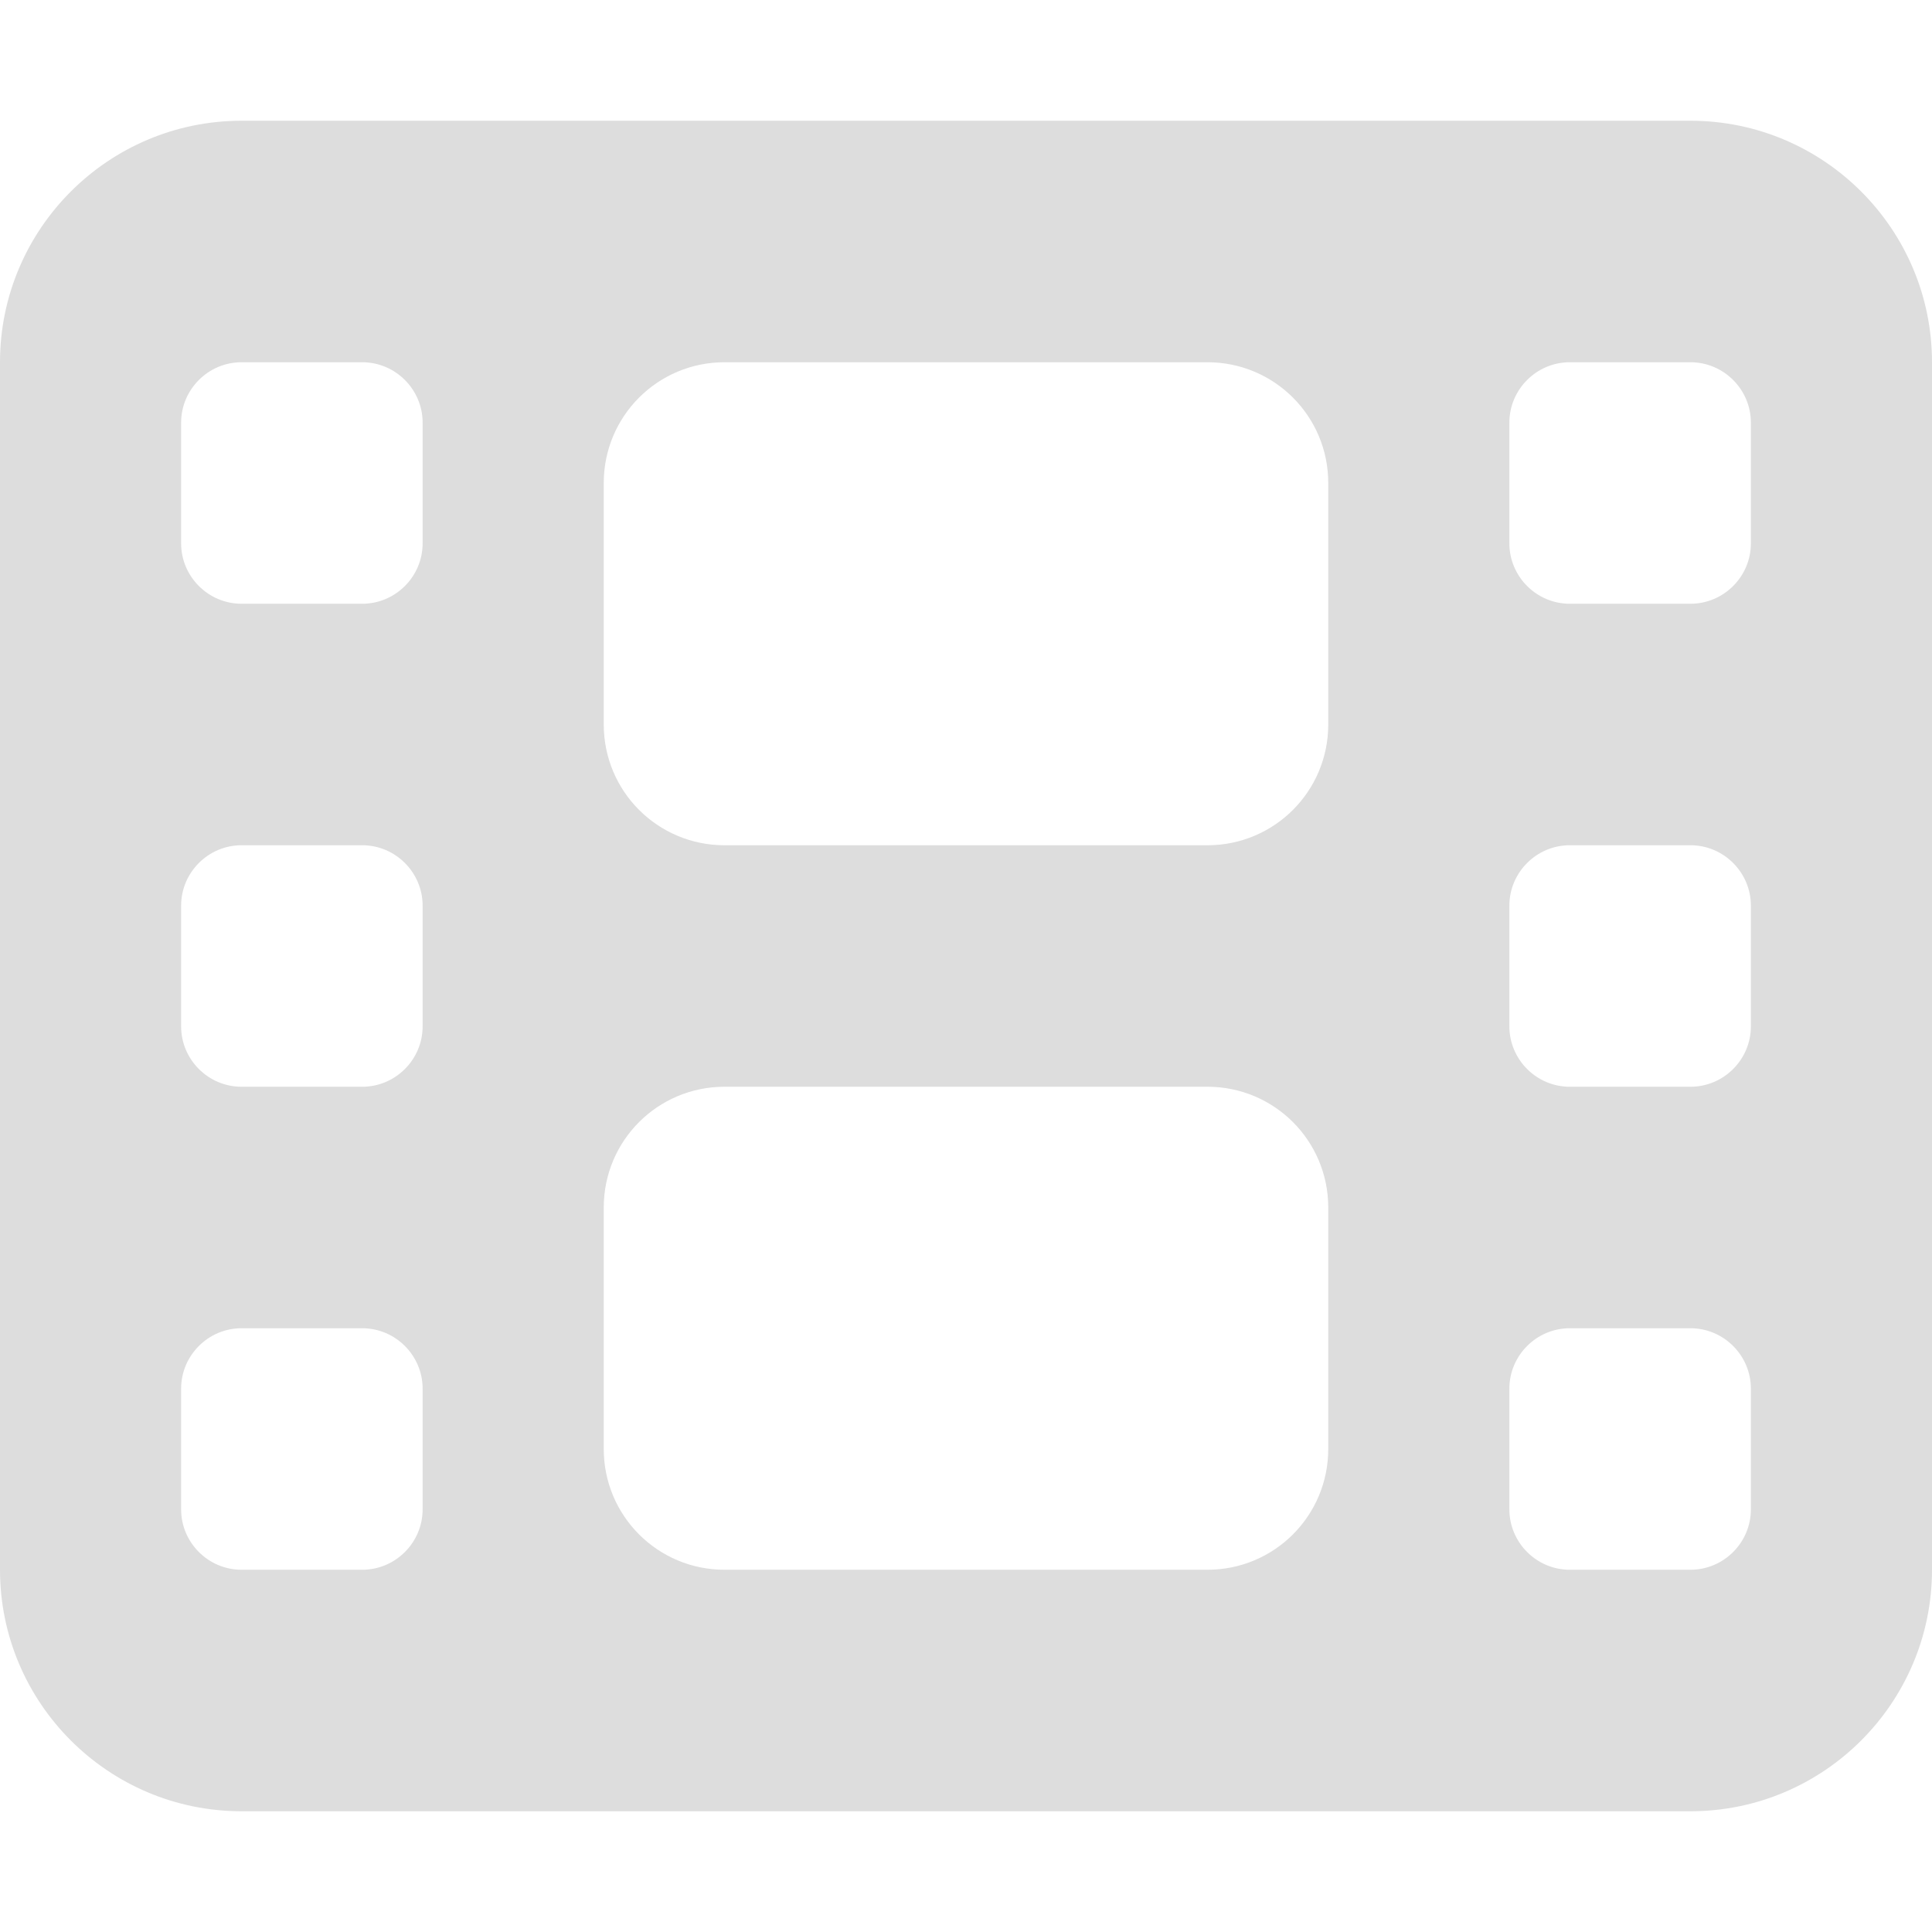
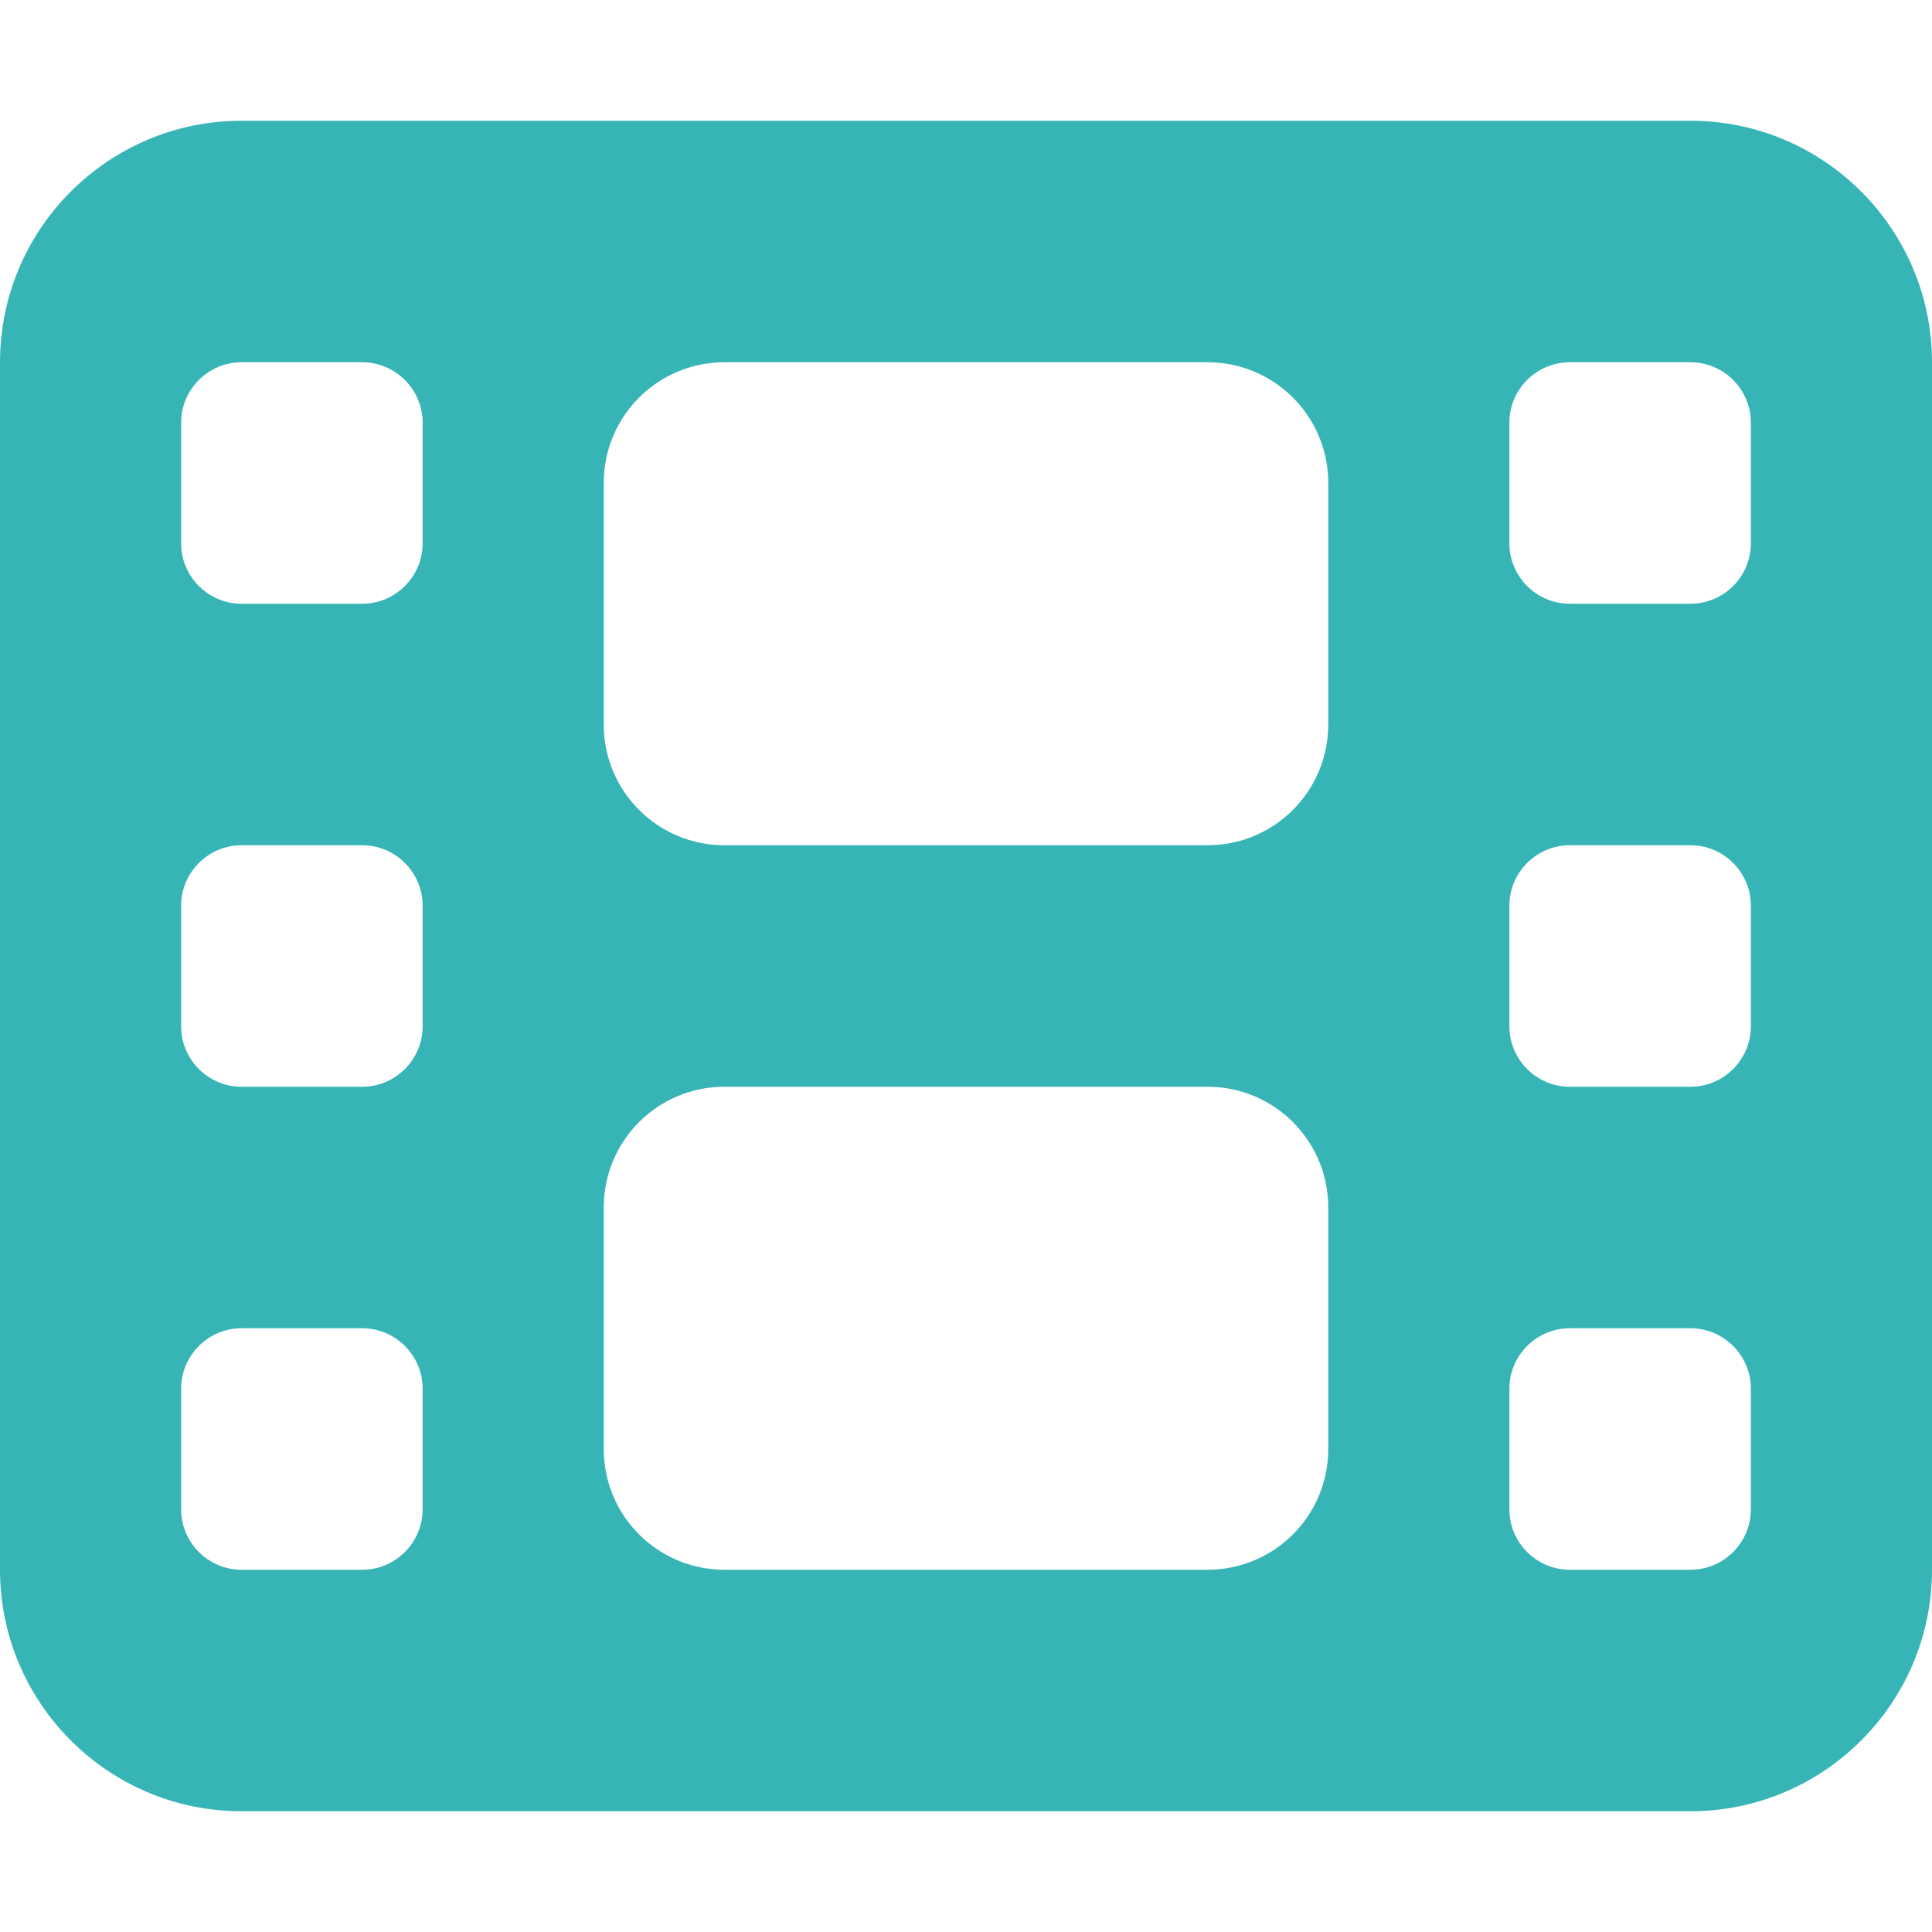
<svg xmlns="http://www.w3.org/2000/svg" viewBox="0 0 512 512">
-   <path fill="#ddd" d="M0 96C0 60.7 28.7 32 64 32l384 0c35.3 0 64 28.7 64 64l0 320c0 35.3-28.7 64-64 64L64 480c-35.3 0-64-28.7-64-64L0 96zM48 368l0 32c0 8.8 7.2 16 16 16l32 0c8.8 0 16-7.2 16-16l0-32c0-8.8-7.2-16-16-16l-32 0c-8.8 0-16 7.2-16 16zm368-16c-8.8 0-16 7.2-16 16l0 32c0 8.8 7.2 16 16 16l32 0c8.8 0 16-7.2 16-16l0-32c0-8.8-7.2-16-16-16l-32 0zM48 240l0 32c0 8.8 7.2 16 16 16l32 0c8.8 0 16-7.2 16-16l0-32c0-8.8-7.2-16-16-16l-32 0c-8.8 0-16 7.2-16 16zm368-16c-8.8 0-16 7.2-16 16l0 32c0 8.8 7.2 16 16 16l32 0c8.8 0 16-7.2 16-16l0-32c0-8.8-7.2-16-16-16l-32 0zM48 112l0 32c0 8.8 7.2 16 16 16l32 0c8.8 0 16-7.2 16-16l0-32c0-8.8-7.2-16-16-16L64 96c-8.8 0-16 7.2-16 16zM416 96c-8.8 0-16 7.2-16 16l0 32c0 8.8 7.2 16 16 16l32 0c8.8 0 16-7.2 16-16l0-32c0-8.8-7.2-16-16-16l-32 0zM160 128l0 64c0 17.7 14.3 32 32 32l128 0c17.7 0 32-14.3 32-32l0-64c0-17.7-14.3-32-32-32L192 96c-17.7 0-32 14.3-32 32zm32 160c-17.7 0-32 14.3-32 32l0 64c0 17.7 14.3 32 32 32l128 0c17.7 0 32-14.3 32-32l0-64c0-17.7-14.3-32-32-32l-128 0z" />
+   <path fill="#37B5B6" d="M0 96C0 60.7 28.7 32 64 32l384 0c35.3 0 64 28.7 64 64l0 320c0 35.3-28.7 64-64 64L64 480c-35.3 0-64-28.7-64-64L0 96zM48 368l0 32c0 8.8 7.2 16 16 16l32 0c8.8 0 16-7.2 16-16l0-32c0-8.8-7.2-16-16-16l-32 0c-8.8 0-16 7.2-16 16zm368-16c-8.8 0-16 7.2-16 16l0 32c0 8.8 7.2 16 16 16l32 0c8.8 0 16-7.2 16-16l0-32c0-8.8-7.2-16-16-16l-32 0zM48 240l0 32c0 8.8 7.2 16 16 16l32 0c8.8 0 16-7.2 16-16l0-32c0-8.8-7.2-16-16-16l-32 0c-8.8 0-16 7.2-16 16zm368-16c-8.8 0-16 7.2-16 16l0 32c0 8.8 7.2 16 16 16l32 0c8.8 0 16-7.2 16-16l0-32c0-8.8-7.2-16-16-16l-32 0zM48 112l0 32c0 8.8 7.2 16 16 16l32 0c8.8 0 16-7.2 16-16l0-32c0-8.8-7.2-16-16-16L64 96c-8.8 0-16 7.2-16 16zM416 96c-8.8 0-16 7.2-16 16l0 32c0 8.8 7.2 16 16 16l32 0c8.8 0 16-7.2 16-16l0-32c0-8.8-7.2-16-16-16l-32 0zM160 128l0 64c0 17.7 14.3 32 32 32l128 0c17.7 0 32-14.3 32-32l0-64c0-17.7-14.3-32-32-32L192 96c-17.7 0-32 14.3-32 32zm32 160c-17.7 0-32 14.3-32 32l0 64c0 17.7 14.3 32 32 32l128 0c17.7 0 32-14.3 32-32l0-64c0-17.7-14.3-32-32-32l-128 0z" />
</svg>
